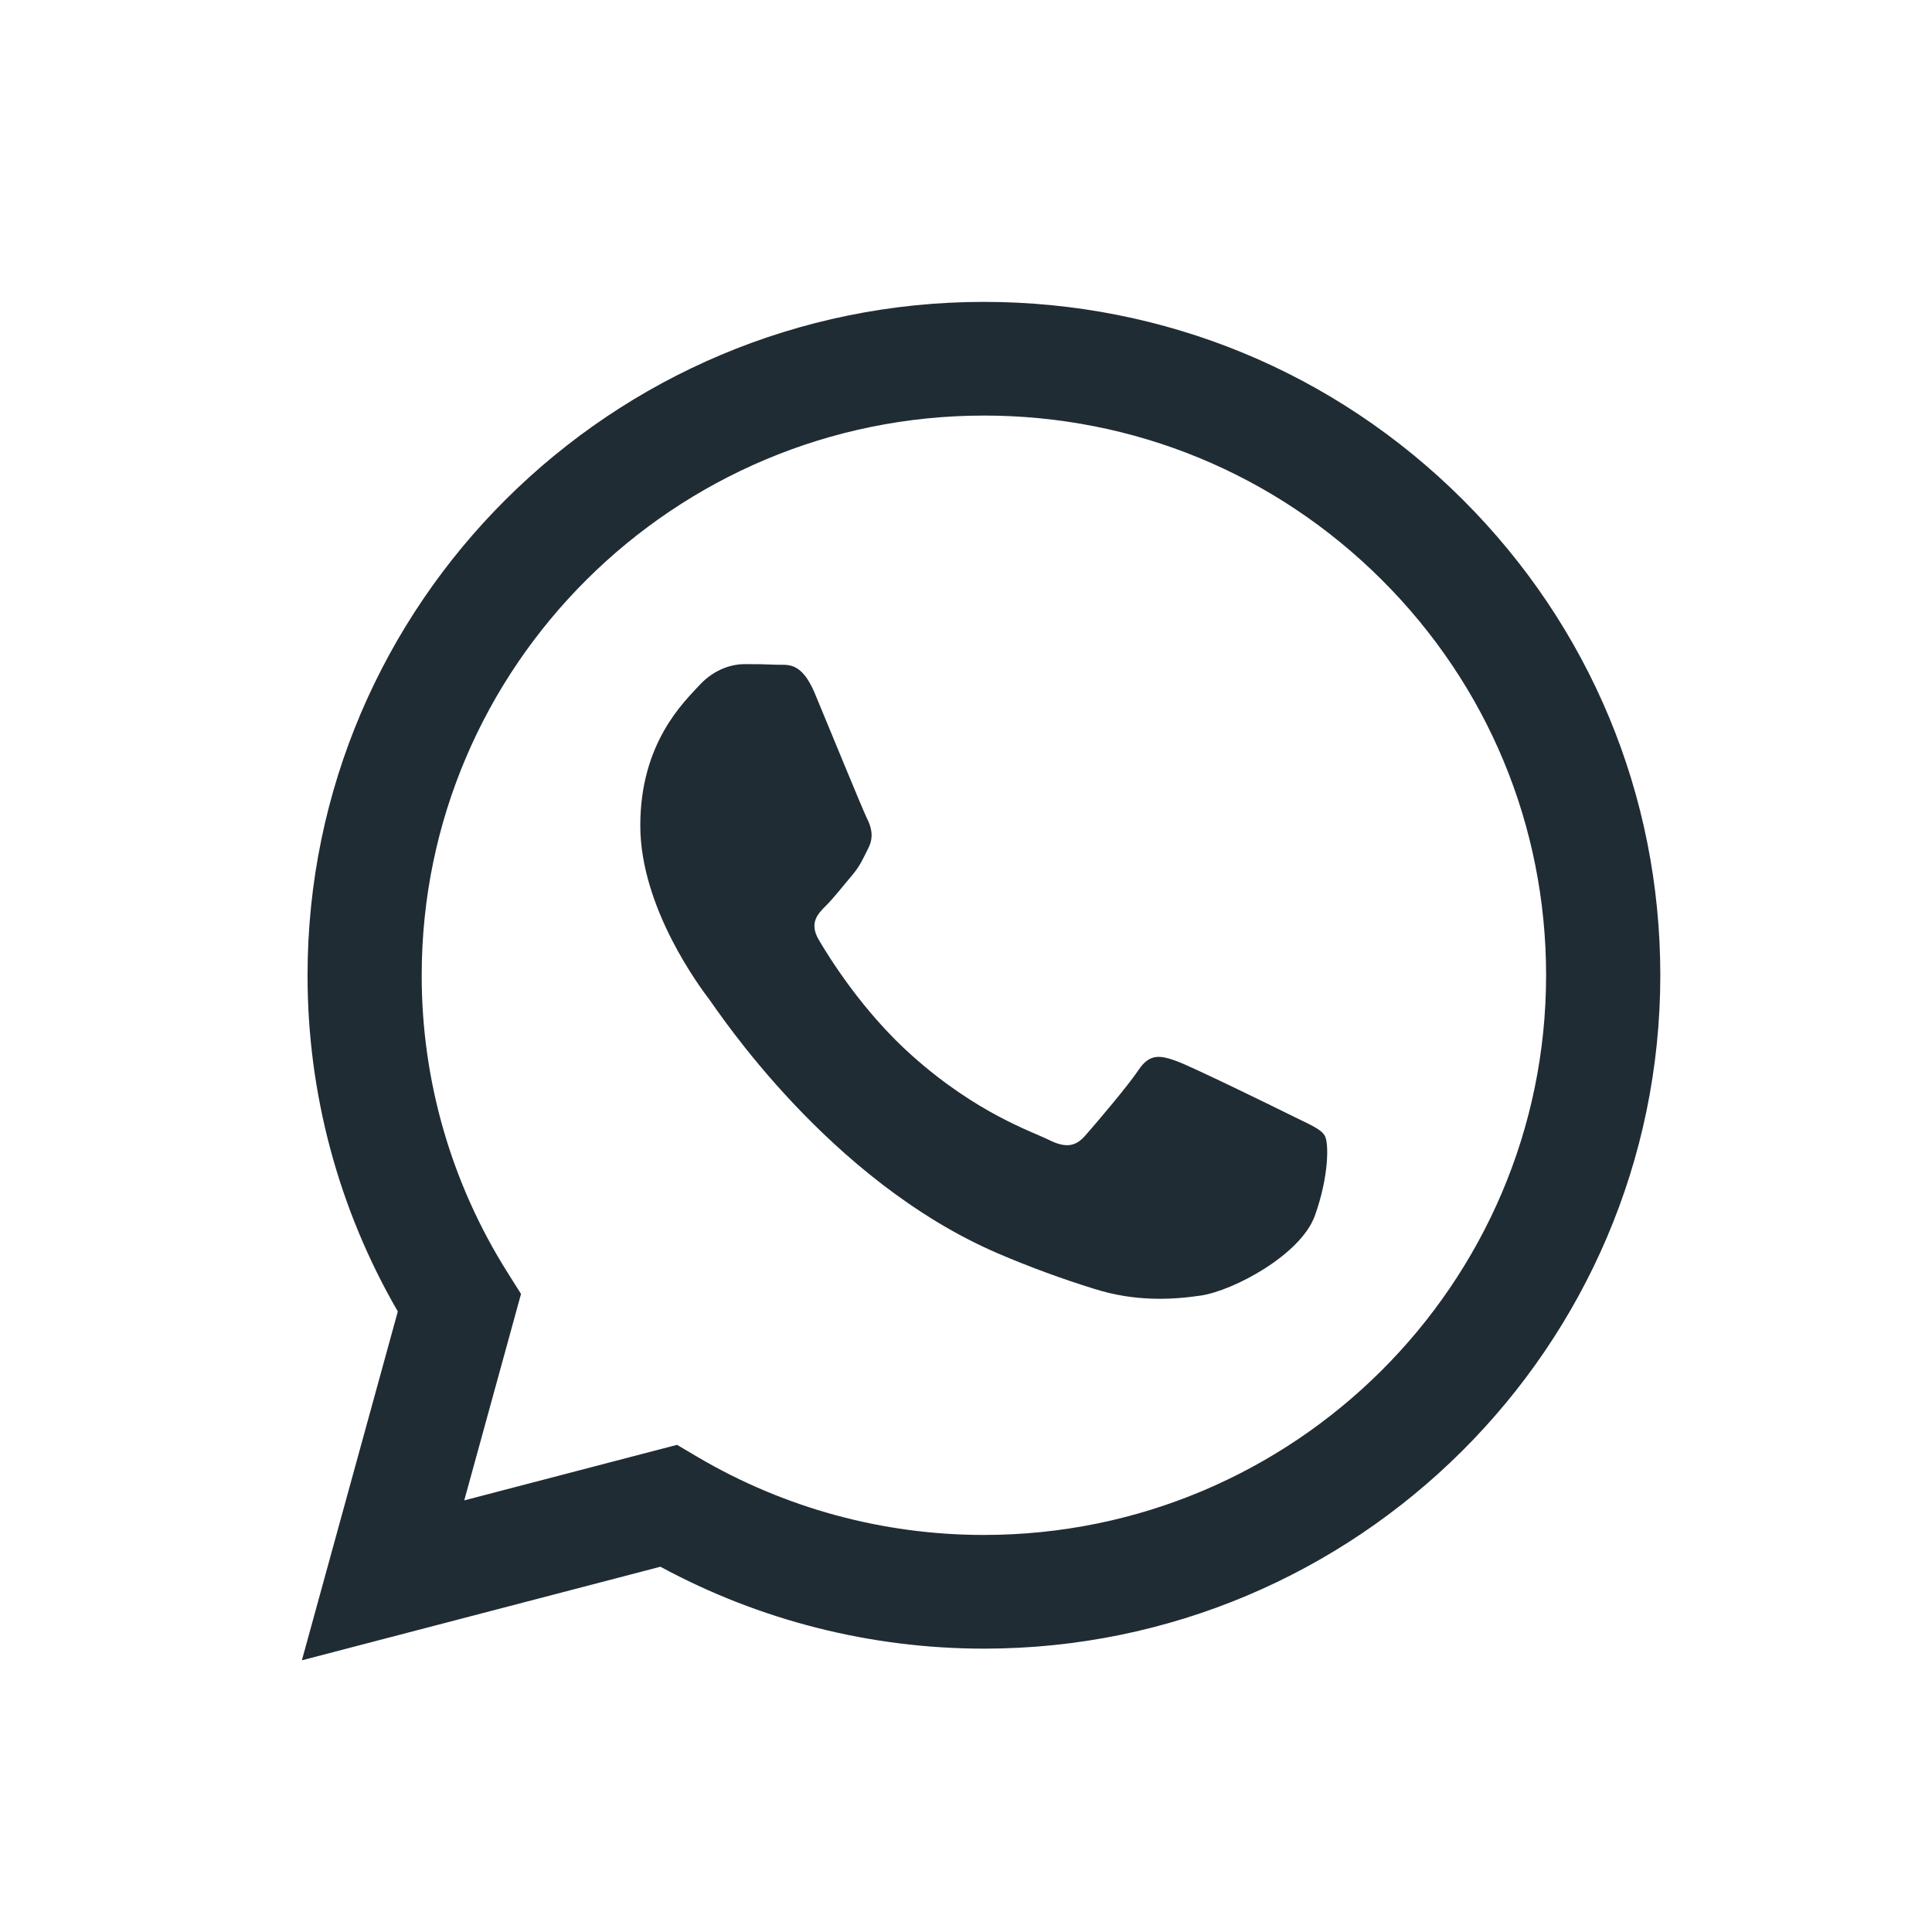
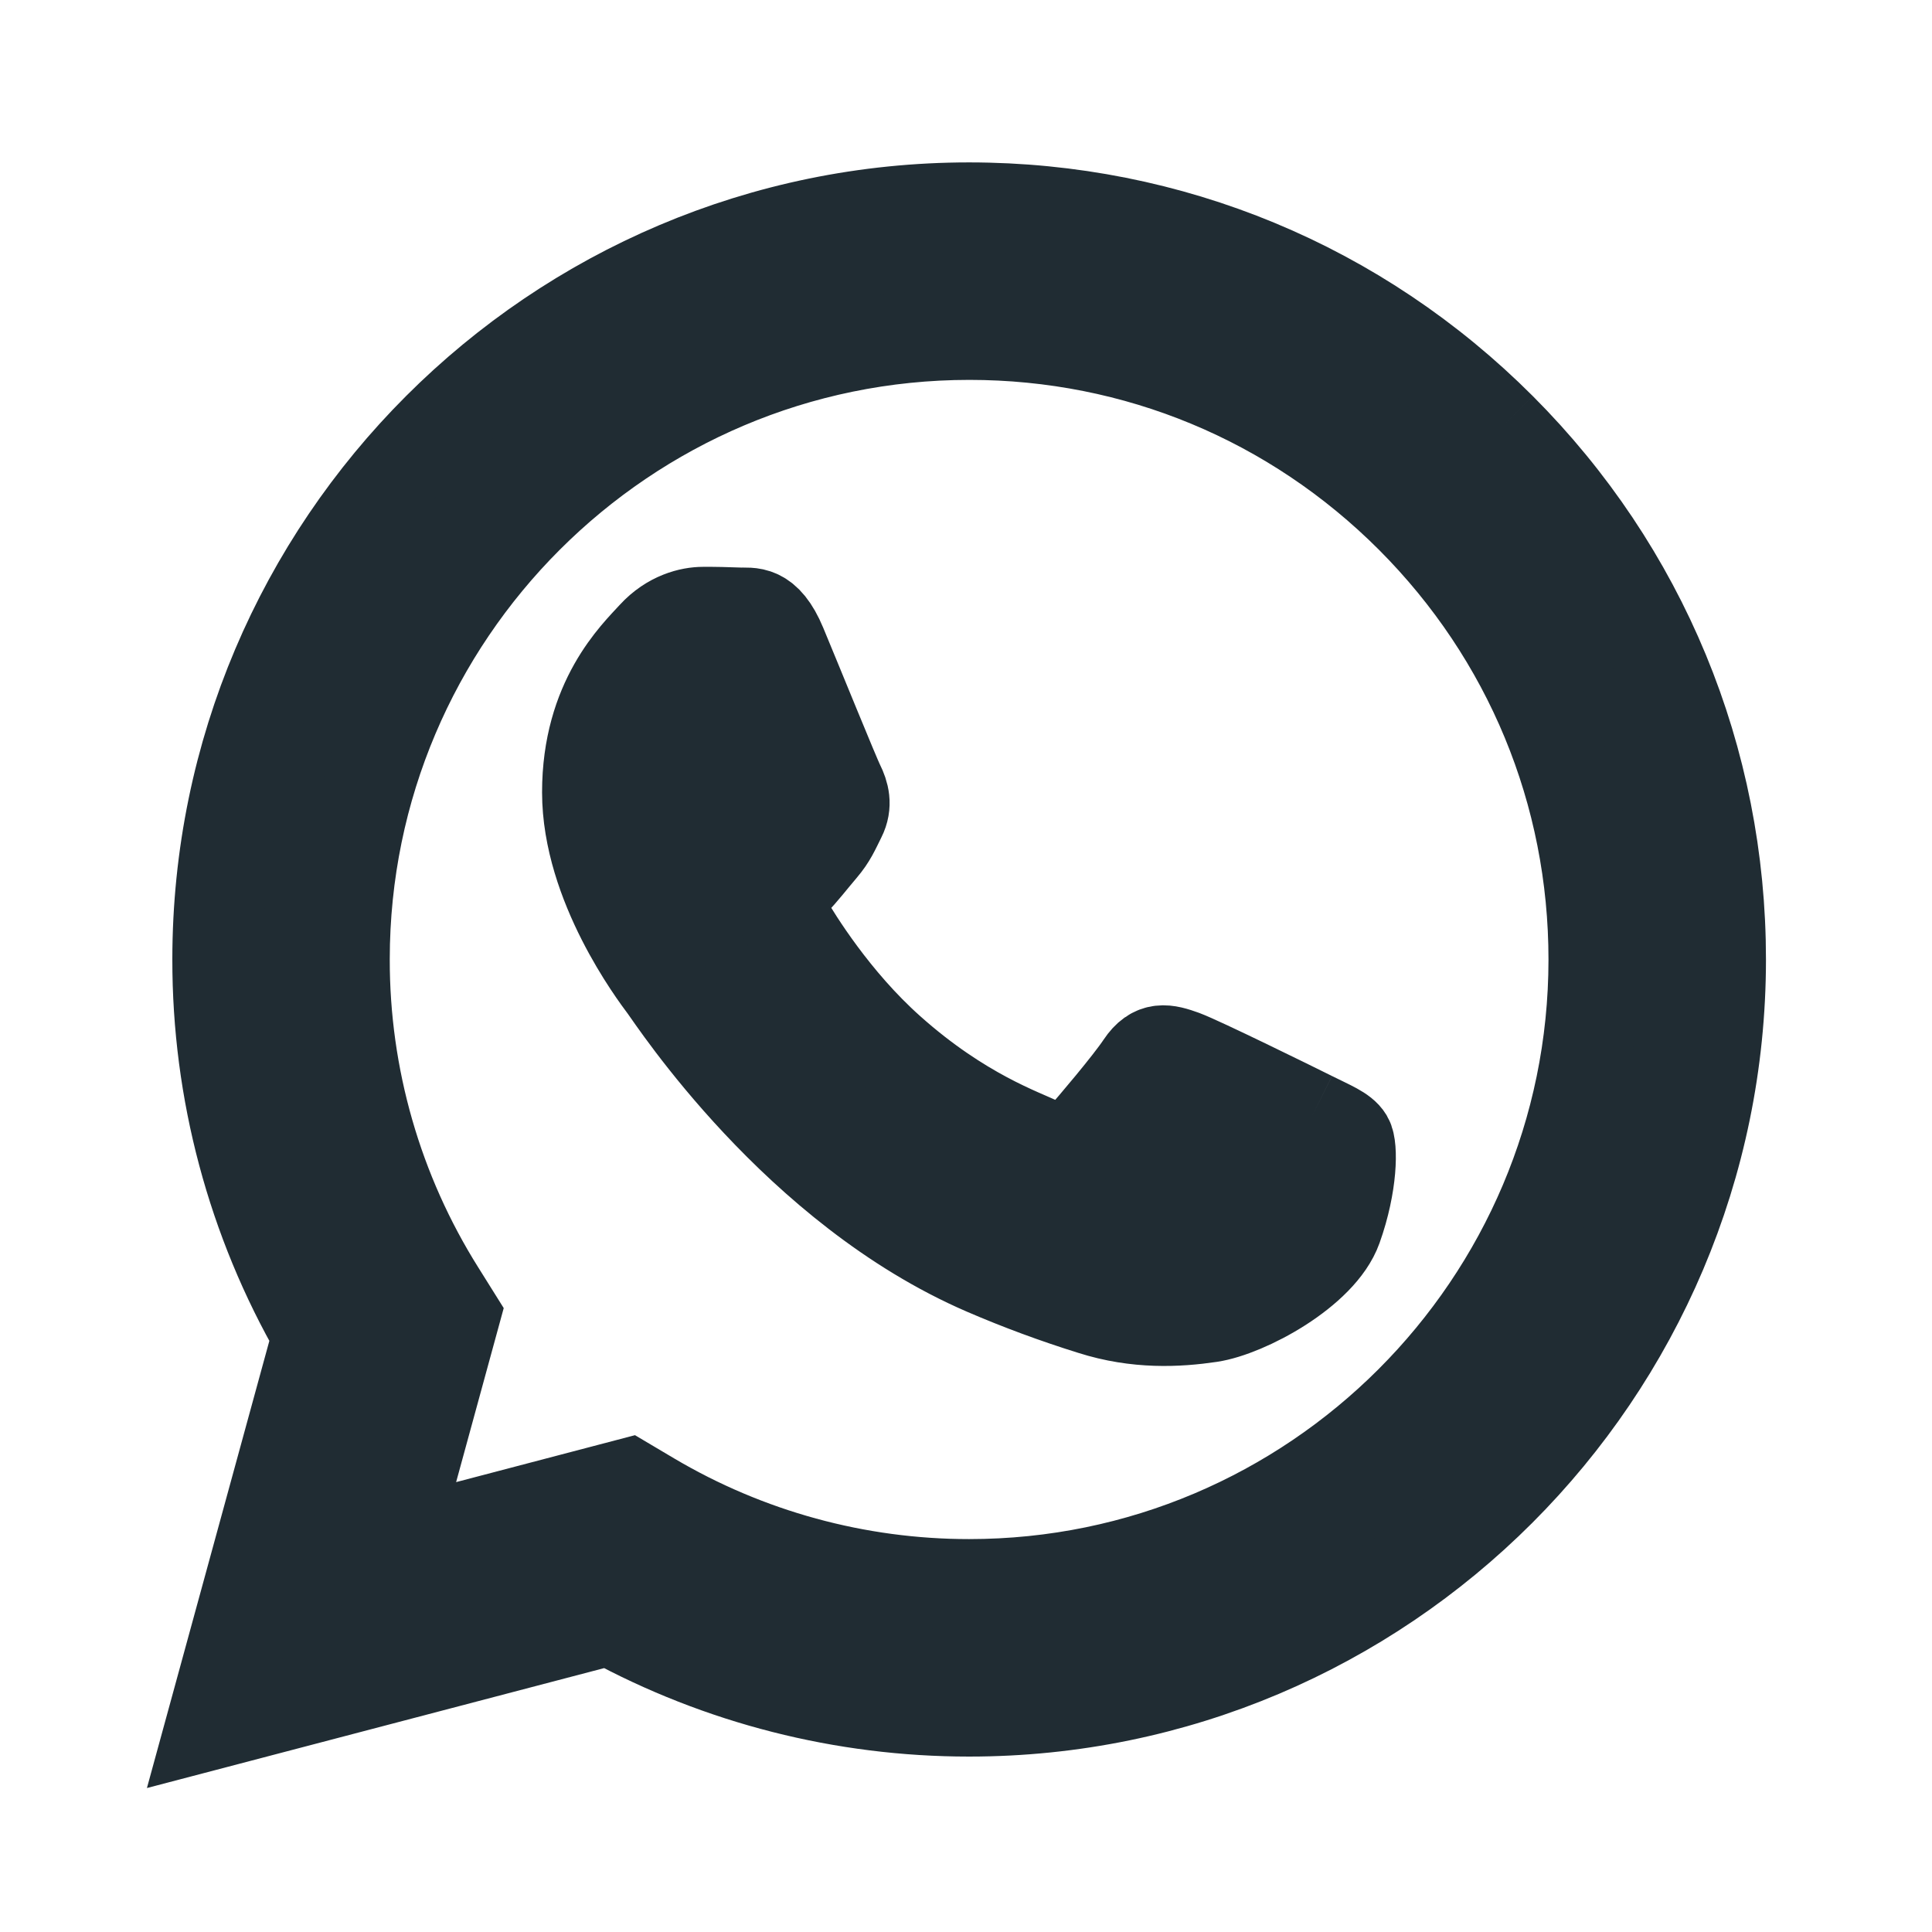
- <svg xmlns="http://www.w3.org/2000/svg" viewBox="0 0 128 128" version="1.1" id="svg939">
-   <path d="M 96.889 33.08 C 88.427 24.65 77.176 20.006 65.188 20 C 40.49 20 20.384 40.005 20.376 64.595 C 20.365 72.42 22.427 80.11 26.356 86.889 L 20 110 L 43.754 103.8 C 50.326 107.359 57.688 109.224 65.17 109.227 L 65.189 109.227 C 89.887 109.227 109.99 89.218 110 64.629 C 110.006 52.715 105.347 41.51 96.889 33.08 M 65.189 101.694 L 65.174 101.694 C 58.503 101.695 51.955 99.911 46.215 96.528 L 44.855 95.724 L 30.758 99.404 L 34.519 85.727 L 33.634 84.321 C 29.902 78.413 27.927 71.574 27.939 64.595 C 27.946 44.159 44.656 27.532 65.2 27.532 C 75.15 27.534 84.5 31.396 91.533 38.403 C 98.566 45.41 102.436 54.721 102.433 64.626 C 102.426 85.066 85.717 101.694 65.189 101.694 M 85.619 73.933 C 84.499 73.375 78.994 70.682 77.967 70.307 C 76.94 69.935 76.196 69.75 75.449 70.865 C 74.702 71.981 72.557 74.492 71.902 75.235 C 71.249 75.979 70.597 76.073 69.476 75.514 C 68.356 74.956 64.749 73.78 60.475 69.982 C 57.145 67.03 54.898 63.378 54.245 62.263 C 53.593 61.148 54.175 60.546 54.737 59.99 C 55.241 59.49 55.857 58.689 56.416 58.037 C 56.975 57.386 57.162 56.921 57.536 56.179 C 57.909 55.435 57.724 54.785 57.442 54.227 C 57.161 53.668 54.922 48.183 53.991 45.952 C 53.081 43.779 52.158 44.074 51.472 44.04 C 50.757 44.01 50.041 43.996 49.325 44 C 48.58 44 47.366 44.278 46.34 45.395 C 45.315 46.51 42.421 49.205 42.421 54.692 C 42.421 60.176 46.433 65.476 46.993 66.218 C 47.554 66.96 54.889 78.218 66.121 83.044 C 68.206 83.937 70.336 84.721 72.504 85.392 C 75.186 86.242 77.627 86.12 79.558 85.834 C 81.709 85.514 86.182 83.139 87.116 80.536 C 88.049 77.933 88.049 75.704 87.767 75.238 C 87.484 74.771 86.737 74.492 85.619 73.933" class="fill-ffffff" id="path937" style="stroke-width: 1.596; fill: rgb(32, 44, 51);" />
+ <svg xmlns="http://www.w3.org/2000/svg" viewBox="0 0 192 192" version="1.1" id="svg939">
+   <path d="M 149.148 42.546 C 135.041 28.425 116.291 20.646 96.314 20.639 C 55.145 20.639 21.641 54.144 21.627 95.319 C 21.607 108.43 25.043 121.309 31.595 132.662 L 21 171.362 L 60.593 160.978 C 71.543 166.944 83.816 170.066 96.28 170.066 L 96.314 170.066 C 137.482 170.066 170.98 136.562 171 95.38 C 171.007 75.423 163.241 56.659 149.148 42.546 M 96.314 157.453 L 96.293 157.453 C 85.173 157.453 74.257 154.466 64.691 148.8 L 62.427 147.457 L 38.932 153.621 L 45.198 130.712 L 43.725 128.359 C 37.507 118.466 34.214 107.012 34.234 95.319 C 34.241 61.098 62.093 33.253 96.334 33.253 C 112.916 33.253 128.495 39.723 140.223 51.457 C 151.943 63.198 158.393 78.784 158.386 95.373 C 158.38 129.607 130.527 157.453 96.314 157.453 M 130.364 110.959 C 128.495 110.025 119.325 105.519 117.614 104.884 C 115.895 104.264 114.661 103.957 113.414 105.825 C 112.173 107.694 108.593 111.894 107.502 113.141 C 106.418 114.382 105.327 114.546 103.459 113.612 C 101.591 112.671 95.584 110.707 88.459 104.346 C 82.909 99.403 79.166 93.28 78.075 91.419 C 76.984 89.55 77.959 88.541 78.893 87.607 C 79.732 86.775 80.761 85.432 81.695 84.341 C 82.623 83.25 82.936 82.473 83.557 81.225 C 84.184 79.984 83.87 78.894 83.407 77.959 C 82.936 77.025 79.207 67.834 77.652 64.105 C 76.132 60.464 74.591 60.955 73.452 60.9 C 72.266 60.853 71.073 60.825 69.873 60.832 C 68.632 60.832 66.607 61.296 64.895 63.164 C 63.191 65.032 58.37 69.546 58.37 78.737 C 58.37 87.921 65.059 96.798 65.986 98.039 C 66.92 99.28 79.145 118.132 97.868 126.219 C 101.345 127.719 104.891 129.028 108.505 130.153 C 112.977 131.578 117.041 131.366 120.266 130.889 C 123.845 130.357 131.305 126.375 132.859 122.019 C 134.414 117.662 134.414 113.925 133.943 113.148 C 133.473 112.364 132.232 111.894 130.364 110.959" class="fill-ffffff" style="stroke-width: 9px; fill: rgb(32, 44, 51); stroke: rgb(32, 44, 51);" />
</svg>
